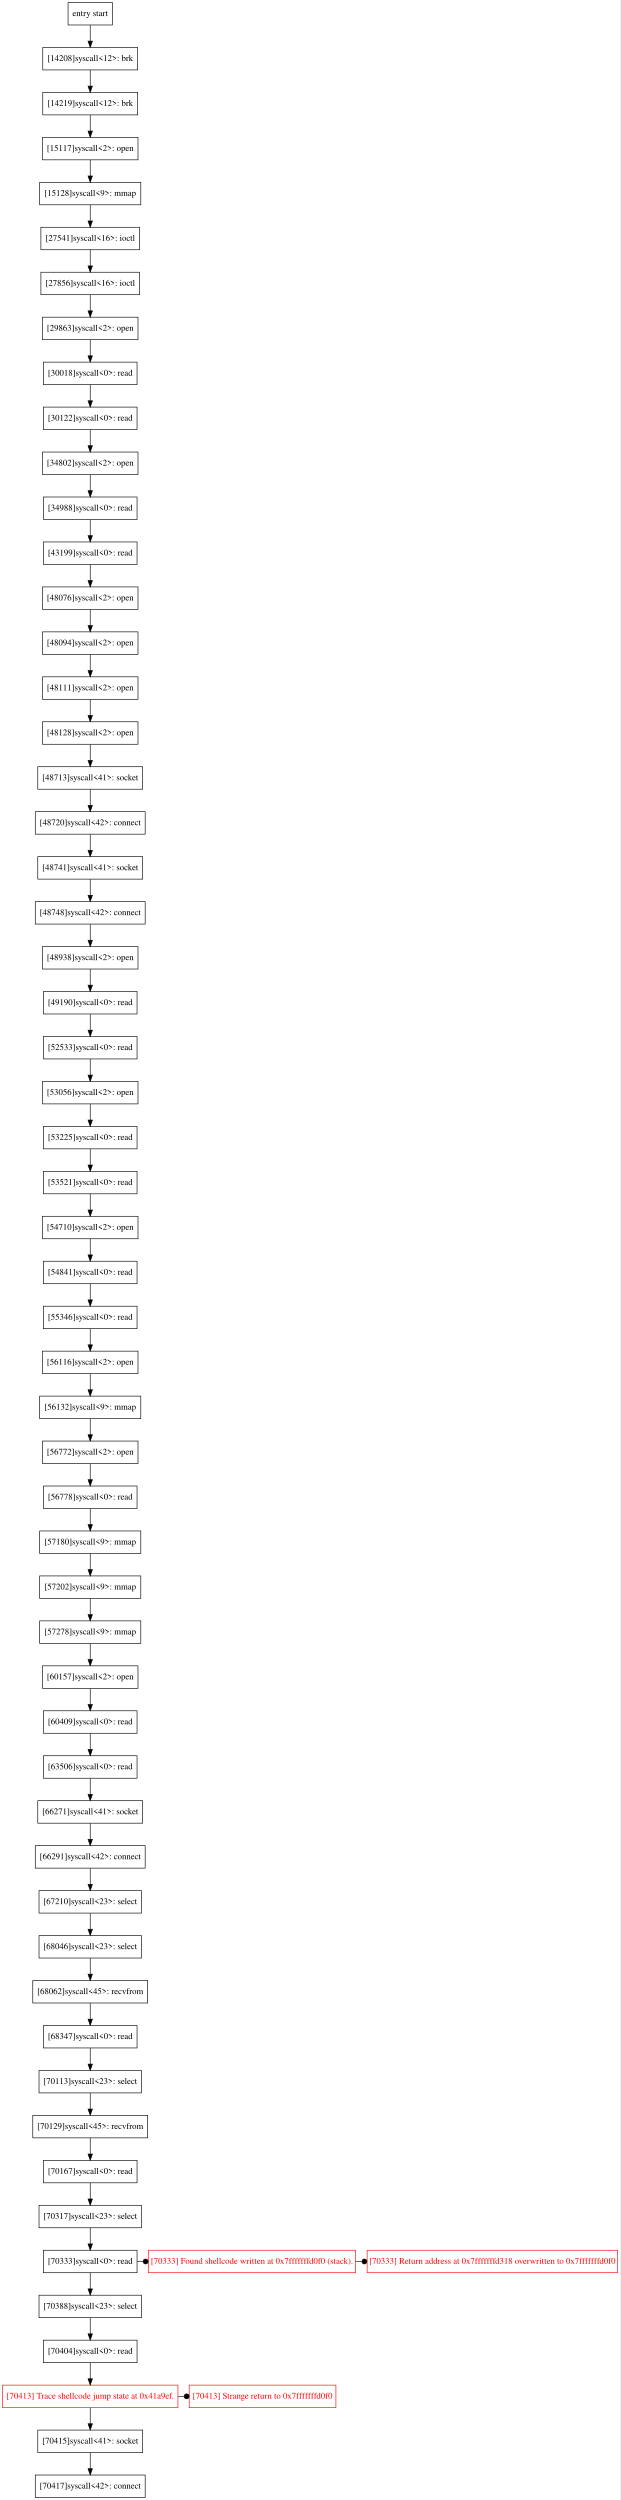
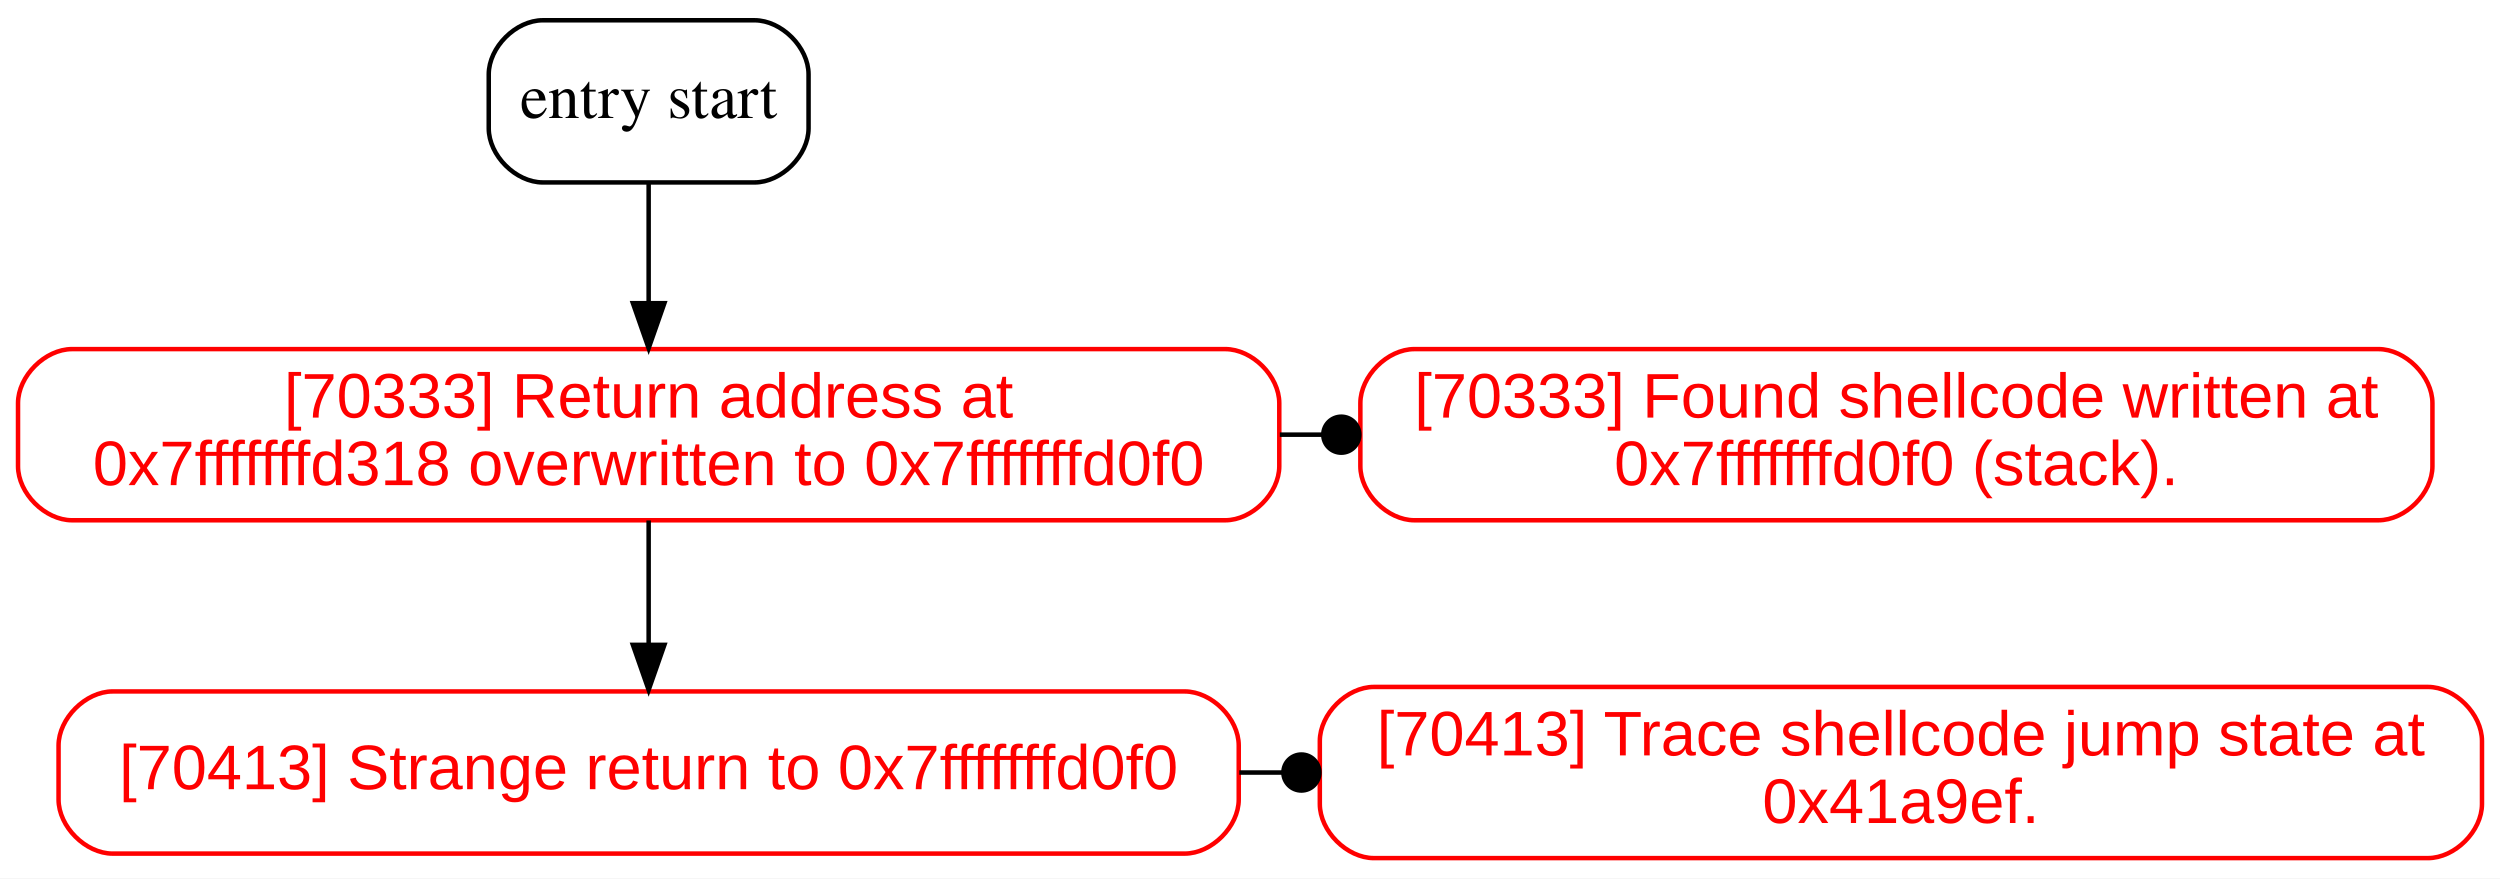
- <svg xmlns="http://www.w3.org/2000/svg" width="993pt" height="4004pt" viewBox="0.00 0.00 993.00 4004.00">
-   <g id="graph0" class="graph" transform="scale(1 1) rotate(0) translate(4 4000)">
-     <polygon fill="white" stroke="none" points="-4,4 -4,-4000 989,-4000 989,4 -4,4" />
+ <svg xmlns="http://www.w3.org/2000/svg" width="555pt" height="195pt" viewBox="0.00 0.00 555.00 195.00">
+   <g id="graph0" class="graph" transform="scale(1 1) rotate(0) translate(4 191)">
+     <polygon fill="white" stroke="none" points="-4,4 -4,-191 551,-191 551,4 -4,4" />
    <g id="node1" class="node">
-       <polygon fill="none" stroke="black" points="176,-3996 105,-3996 105,-3960 176,-3960 176,-3996" />
-       <text text-anchor="middle" x="140.5" y="-3974.3" font-family="Times,serif" font-size="14.00">entry start</text>
+       <path fill="none" stroke="black" d="M116.5,-150.5C116.5,-150.5 163.5,-150.5 163.5,-150.5 169.5,-150.5 175.5,-156.5 175.5,-162.5 175.5,-162.5 175.5,-174.5 175.5,-174.5 175.5,-180.5 169.5,-186.5 163.5,-186.5 163.5,-186.5 116.5,-186.5 116.5,-186.5 110.5,-186.5 104.5,-180.5 104.5,-174.5 104.5,-174.5 104.5,-162.5 104.5,-162.5 104.5,-156.5 110.5,-150.5 116.5,-150.5" />
+       <text text-anchor="middle" x="140" y="-164.8" font-family="Times,serif" font-size="14.00">entry start</text>
    </g>
    <g id="node2" class="node">
-       <polygon fill="none" stroke="black" points="216.5,-3924 64.5,-3924 64.5,-3888 216.5,-3888 216.5,-3924" />
-       <text text-anchor="middle" x="140.5" y="-3902.3" font-family="Times,serif" font-size="14.00">[14208]syscall&lt;12&gt;: brk</text>
+       <path fill="none" stroke="red" d="M12,-75.5C12,-75.5 268,-75.5 268,-75.5 274,-75.5 280,-81.5 280,-87.5 280,-87.5 280,-101.5 280,-101.5 280,-107.5 274,-113.5 268,-113.5 268,-113.5 12,-113.5 12,-113.5 6,-113.5 0,-107.5 0,-101.5 0,-101.5 0,-87.5 0,-87.5 0,-81.5 6,-75.5 12,-75.5" />
+       <text text-anchor="middle" x="140" y="-98.3" font-family="Arial" font-size="14.00" fill="red">[70333] Return address at </text>
+       <text text-anchor="middle" x="140" y="-83.3" font-family="Arial" font-size="14.00" fill="red">0x7fffffffd318 overwritten to 0x7fffffffd0f0</text>
+     </g>
+     <g id="edge2" class="edge">
+       <path fill="none" stroke="black" d="M140,-150.437C140,-142.487 140,-132.813 140,-123.813" />
+       <polygon fill="black" stroke="black" points="143.5,-123.699 140,-113.699 136.5,-123.699 143.5,-123.699" />
+     </g>
+     <g id="node3" class="node">
+       <path fill="none" stroke="red" d="M310,-75.5C310,-75.5 524,-75.5 524,-75.5 530,-75.5 536,-81.5 536,-87.5 536,-87.5 536,-101.5 536,-101.5 536,-107.5 530,-113.5 524,-113.5 524,-113.5 310,-113.5 310,-113.5 304,-113.5 298,-107.5 298,-101.5 298,-101.5 298,-87.5 298,-87.5 298,-81.5 304,-75.5 310,-75.5" />
+       <text text-anchor="middle" x="417" y="-98.3" font-family="Arial" font-size="14.00" fill="red">[70333] Found shellcode written at </text>
+       <text text-anchor="middle" x="417" y="-83.3" font-family="Arial" font-size="14.00" fill="red">0x7fffffffd0f0 (stack).</text>
    </g>
    <g id="edge1" class="edge">
-       <path fill="none" stroke="black" d="M140.5,-3959.7C140.5,-3951.98 140.5,-3942.71 140.5,-3934.11" />
-       <polygon fill="black" stroke="black" points="144,-3934.1 140.5,-3924.1 137,-3934.1 144,-3934.1" />
-     </g>
-     <g id="node3" class="node">
-       <polygon fill="none" stroke="black" points="216.5,-3852 64.5,-3852 64.5,-3816 216.5,-3816 216.5,-3852" />
-       <text text-anchor="middle" x="140.5" y="-3830.3" font-family="Times,serif" font-size="14.00">[14219]syscall&lt;12&gt;: brk</text>
-     </g>
-     <g id="edge2" class="edge">
-       <path fill="none" stroke="black" d="M140.5,-3887.7C140.5,-3879.98 140.5,-3870.71 140.5,-3862.11" />
-       <polygon fill="black" stroke="black" points="144,-3862.1 140.5,-3852.1 137,-3862.1 144,-3862.1" />
+       <path fill="none" stroke="black" d="M280.123,-94.5C283.248,-94.5 286.372,-94.5 289.497,-94.5" />
+       <ellipse fill="black" stroke="black" cx="293.767" cy="-94.5" rx="4" ry="4" />
    </g>
    <g id="node4" class="node">
-       <polygon fill="none" stroke="black" points="217,-3780 64,-3780 64,-3744 217,-3744 217,-3780" />
-       <text text-anchor="middle" x="140.5" y="-3758.3" font-family="Times,serif" font-size="14.00">[15117]syscall&lt;2&gt;: open</text>
+       <path fill="none" stroke="red" d="M21,-1.5C21,-1.5 259,-1.5 259,-1.5 265,-1.5 271,-7.5 271,-13.5 271,-13.5 271,-25.5 271,-25.5 271,-31.5 265,-37.5 259,-37.5 259,-37.5 21,-37.5 21,-37.5 15,-37.5 9,-31.5 9,-25.5 9,-25.5 9,-13.5 9,-13.5 9,-7.5 15,-1.5 21,-1.5" />
+       <text text-anchor="middle" x="140" y="-15.8" font-family="Arial" font-size="14.00" fill="red">[70413] Strange return to 0x7fffffffd0f0</text>
+     </g>
+     <g id="edge4" class="edge">
+       <path fill="none" stroke="black" d="M140,-75.455C140,-67.201 140,-57.238 140,-48.074" />
+       <polygon fill="black" stroke="black" points="143.5,-47.835 140,-37.835 136.5,-47.835 143.5,-47.835" />
+     </g>
+     <g id="node5" class="node">
+       <path fill="none" stroke="red" d="M301,-0.5C301,-0.5 535,-0.5 535,-0.5 541,-0.5 547,-6.5 547,-12.5 547,-12.5 547,-26.5 547,-26.5 547,-32.5 541,-38.5 535,-38.5 535,-38.5 301,-38.5 301,-38.5 295,-38.5 289,-32.5 289,-26.5 289,-26.5 289,-12.5 289,-12.5 289,-6.5 295,-0.5 301,-0.5" />
+       <text text-anchor="middle" x="418" y="-23.3" font-family="Arial" font-size="14.00" fill="red">[70413] Trace shellcode jump state at </text>
+       <text text-anchor="middle" x="418" y="-8.3" font-family="Arial" font-size="14.00" fill="red">0x41a9ef.</text>
    </g>
    <g id="edge3" class="edge">
-       <path fill="none" stroke="black" d="M140.5,-3815.7C140.5,-3807.98 140.5,-3798.71 140.5,-3790.11" />
-       <polygon fill="black" stroke="black" points="144,-3790.1 140.5,-3780.1 137,-3790.1 144,-3790.1" />
-     </g>
-     <g id="node5" class="node">
-       <polygon fill="none" stroke="black" points="221.5,-3708 59.5,-3708 59.5,-3672 221.5,-3672 221.5,-3708" />
-       <text text-anchor="middle" x="140.5" y="-3686.3" font-family="Times,serif" font-size="14.00">[15128]syscall&lt;9&gt;: mmap</text>
-     </g>
-     <g id="edge4" class="edge">
-       <path fill="none" stroke="black" d="M140.5,-3743.7C140.5,-3735.98 140.5,-3726.71 140.5,-3718.11" />
-       <polygon fill="black" stroke="black" points="144,-3718.1 140.5,-3708.1 137,-3718.1 144,-3718.1" />
-     </g>
-     <g id="node6" class="node">
-       <polygon fill="none" stroke="black" points="219.5,-3636 61.5,-3636 61.5,-3600 219.5,-3600 219.5,-3636" />
-       <text text-anchor="middle" x="140.5" y="-3614.3" font-family="Times,serif" font-size="14.00">[27541]syscall&lt;16&gt;: ioctl</text>
-     </g>
-     <g id="edge5" class="edge">
-       <path fill="none" stroke="black" d="M140.5,-3671.7C140.5,-3663.98 140.5,-3654.71 140.5,-3646.11" />
-       <polygon fill="black" stroke="black" points="144,-3646.1 140.5,-3636.1 137,-3646.1 144,-3646.1" />
-     </g>
-     <g id="node7" class="node">
-       <polygon fill="none" stroke="black" points="219.5,-3564 61.5,-3564 61.5,-3528 219.5,-3528 219.5,-3564" />
-       <text text-anchor="middle" x="140.5" y="-3542.3" font-family="Times,serif" font-size="14.00">[27856]syscall&lt;16&gt;: ioctl</text>
-     </g>
-     <g id="edge6" class="edge">
-       <path fill="none" stroke="black" d="M140.5,-3599.7C140.5,-3591.98 140.5,-3582.71 140.5,-3574.11" />
-       <polygon fill="black" stroke="black" points="144,-3574.1 140.5,-3564.1 137,-3574.1 144,-3574.1" />
-     </g>
-     <g id="node8" class="node">
-       <polygon fill="none" stroke="black" points="217,-3492 64,-3492 64,-3456 217,-3456 217,-3492" />
-       <text text-anchor="middle" x="140.5" y="-3470.3" font-family="Times,serif" font-size="14.00">[29863]syscall&lt;2&gt;: open</text>
-     </g>
-     <g id="edge7" class="edge">
-       <path fill="none" stroke="black" d="M140.5,-3527.7C140.5,-3519.98 140.5,-3510.71 140.5,-3502.11" />
-       <polygon fill="black" stroke="black" points="144,-3502.1 140.5,-3492.1 137,-3502.1 144,-3502.1" />
-     </g>
-     <g id="node9" class="node">
-       <polygon fill="none" stroke="black" points="215.5,-3420 65.5,-3420 65.5,-3384 215.5,-3384 215.5,-3420" />
-       <text text-anchor="middle" x="140.5" y="-3398.3" font-family="Times,serif" font-size="14.00">[30018]syscall&lt;0&gt;: read</text>
-     </g>
-     <g id="edge8" class="edge">
-       <path fill="none" stroke="black" d="M140.5,-3455.7C140.5,-3447.98 140.5,-3438.71 140.5,-3430.11" />
-       <polygon fill="black" stroke="black" points="144,-3430.1 140.5,-3420.1 137,-3430.1 144,-3430.1" />
-     </g>
-     <g id="node10" class="node">
-       <polygon fill="none" stroke="black" points="215.5,-3348 65.5,-3348 65.5,-3312 215.5,-3312 215.5,-3348" />
-       <text text-anchor="middle" x="140.5" y="-3326.3" font-family="Times,serif" font-size="14.00">[30122]syscall&lt;0&gt;: read</text>
-     </g>
-     <g id="edge9" class="edge">
-       <path fill="none" stroke="black" d="M140.5,-3383.7C140.5,-3375.98 140.5,-3366.71 140.5,-3358.11" />
-       <polygon fill="black" stroke="black" points="144,-3358.1 140.5,-3348.1 137,-3358.1 144,-3358.1" />
-     </g>
-     <g id="node11" class="node">
-       <polygon fill="none" stroke="black" points="217,-3276 64,-3276 64,-3240 217,-3240 217,-3276" />
-       <text text-anchor="middle" x="140.5" y="-3254.3" font-family="Times,serif" font-size="14.00">[34802]syscall&lt;2&gt;: open</text>
-     </g>
-     <g id="edge10" class="edge">
-       <path fill="none" stroke="black" d="M140.5,-3311.7C140.5,-3303.98 140.5,-3294.71 140.5,-3286.11" />
-       <polygon fill="black" stroke="black" points="144,-3286.1 140.5,-3276.1 137,-3286.1 144,-3286.1" />
-     </g>
-     <g id="node12" class="node">
-       <polygon fill="none" stroke="black" points="215.5,-3204 65.5,-3204 65.5,-3168 215.5,-3168 215.5,-3204" />
-       <text text-anchor="middle" x="140.5" y="-3182.3" font-family="Times,serif" font-size="14.00">[34988]syscall&lt;0&gt;: read</text>
-     </g>
-     <g id="edge11" class="edge">
-       <path fill="none" stroke="black" d="M140.5,-3239.7C140.5,-3231.98 140.5,-3222.71 140.5,-3214.11" />
-       <polygon fill="black" stroke="black" points="144,-3214.1 140.5,-3204.1 137,-3214.1 144,-3214.1" />
-     </g>
-     <g id="node13" class="node">
-       <polygon fill="none" stroke="black" points="215.5,-3132 65.5,-3132 65.5,-3096 215.5,-3096 215.5,-3132" />
-       <text text-anchor="middle" x="140.5" y="-3110.3" font-family="Times,serif" font-size="14.00">[43199]syscall&lt;0&gt;: read</text>
-     </g>
-     <g id="edge12" class="edge">
-       <path fill="none" stroke="black" d="M140.5,-3167.7C140.5,-3159.98 140.5,-3150.71 140.5,-3142.11" />
-       <polygon fill="black" stroke="black" points="144,-3142.1 140.5,-3132.1 137,-3142.1 144,-3142.1" />
-     </g>
-     <g id="node14" class="node">
-       <polygon fill="none" stroke="black" points="217,-3060 64,-3060 64,-3024 217,-3024 217,-3060" />
-       <text text-anchor="middle" x="140.5" y="-3038.3" font-family="Times,serif" font-size="14.00">[48076]syscall&lt;2&gt;: open</text>
-     </g>
-     <g id="edge13" class="edge">
-       <path fill="none" stroke="black" d="M140.5,-3095.7C140.5,-3087.98 140.5,-3078.71 140.5,-3070.11" />
-       <polygon fill="black" stroke="black" points="144,-3070.1 140.5,-3060.1 137,-3070.1 144,-3070.1" />
-     </g>
-     <g id="node15" class="node">
-       <polygon fill="none" stroke="black" points="217,-2988 64,-2988 64,-2952 217,-2952 217,-2988" />
-       <text text-anchor="middle" x="140.5" y="-2966.3" font-family="Times,serif" font-size="14.00">[48094]syscall&lt;2&gt;: open</text>
-     </g>
-     <g id="edge14" class="edge">
-       <path fill="none" stroke="black" d="M140.5,-3023.7C140.5,-3015.98 140.5,-3006.71 140.5,-2998.11" />
-       <polygon fill="black" stroke="black" points="144,-2998.1 140.5,-2988.1 137,-2998.1 144,-2998.1" />
-     </g>
-     <g id="node16" class="node">
-       <polygon fill="none" stroke="black" points="217,-2916 64,-2916 64,-2880 217,-2880 217,-2916" />
-       <text text-anchor="middle" x="140.5" y="-2894.3" font-family="Times,serif" font-size="14.00">[48111]syscall&lt;2&gt;: open</text>
-     </g>
-     <g id="edge15" class="edge">
-       <path fill="none" stroke="black" d="M140.5,-2951.7C140.5,-2943.98 140.5,-2934.71 140.5,-2926.11" />
-       <polygon fill="black" stroke="black" points="144,-2926.1 140.5,-2916.1 137,-2926.1 144,-2926.1" />
-     </g>
-     <g id="node17" class="node">
-       <polygon fill="none" stroke="black" points="217,-2844 64,-2844 64,-2808 217,-2808 217,-2844" />
-       <text text-anchor="middle" x="140.5" y="-2822.3" font-family="Times,serif" font-size="14.00">[48128]syscall&lt;2&gt;: open</text>
-     </g>
-     <g id="edge16" class="edge">
-       <path fill="none" stroke="black" d="M140.5,-2879.7C140.5,-2871.98 140.5,-2862.71 140.5,-2854.11" />
-       <polygon fill="black" stroke="black" points="144,-2854.1 140.5,-2844.1 137,-2854.1 144,-2854.1" />
-     </g>
-     <g id="node18" class="node">
-       <polygon fill="none" stroke="black" points="224.5,-2772 56.5,-2772 56.5,-2736 224.5,-2736 224.5,-2772" />
-       <text text-anchor="middle" x="140.5" y="-2750.3" font-family="Times,serif" font-size="14.00">[48713]syscall&lt;41&gt;: socket</text>
-     </g>
-     <g id="edge17" class="edge">
-       <path fill="none" stroke="black" d="M140.5,-2807.7C140.5,-2799.98 140.5,-2790.71 140.5,-2782.11" />
-       <polygon fill="black" stroke="black" points="144,-2782.1 140.5,-2772.1 137,-2782.1 144,-2782.1" />
-     </g>
-     <g id="node19" class="node">
-       <polygon fill="none" stroke="black" points="228.5,-2700 52.5,-2700 52.5,-2664 228.5,-2664 228.5,-2700" />
-       <text text-anchor="middle" x="140.5" y="-2678.3" font-family="Times,serif" font-size="14.00">[48720]syscall&lt;42&gt;: connect</text>
-     </g>
-     <g id="edge18" class="edge">
-       <path fill="none" stroke="black" d="M140.5,-2735.7C140.5,-2727.98 140.5,-2718.71 140.5,-2710.11" />
-       <polygon fill="black" stroke="black" points="144,-2710.1 140.5,-2700.1 137,-2710.1 144,-2710.1" />
-     </g>
-     <g id="node20" class="node">
-       <polygon fill="none" stroke="black" points="224.5,-2628 56.5,-2628 56.5,-2592 224.5,-2592 224.5,-2628" />
-       <text text-anchor="middle" x="140.5" y="-2606.3" font-family="Times,serif" font-size="14.00">[48741]syscall&lt;41&gt;: socket</text>
-     </g>
-     <g id="edge19" class="edge">
-       <path fill="none" stroke="black" d="M140.5,-2663.7C140.5,-2655.98 140.5,-2646.71 140.5,-2638.11" />
-       <polygon fill="black" stroke="black" points="144,-2638.1 140.5,-2628.1 137,-2638.1 144,-2638.1" />
-     </g>
-     <g id="node21" class="node">
-       <polygon fill="none" stroke="black" points="228.5,-2556 52.5,-2556 52.5,-2520 228.5,-2520 228.5,-2556" />
-       <text text-anchor="middle" x="140.5" y="-2534.3" font-family="Times,serif" font-size="14.00">[48748]syscall&lt;42&gt;: connect</text>
-     </g>
-     <g id="edge20" class="edge">
-       <path fill="none" stroke="black" d="M140.5,-2591.7C140.5,-2583.98 140.5,-2574.71 140.5,-2566.11" />
-       <polygon fill="black" stroke="black" points="144,-2566.1 140.5,-2556.1 137,-2566.1 144,-2566.1" />
-     </g>
-     <g id="node22" class="node">
-       <polygon fill="none" stroke="black" points="217,-2484 64,-2484 64,-2448 217,-2448 217,-2484" />
-       <text text-anchor="middle" x="140.5" y="-2462.3" font-family="Times,serif" font-size="14.00">[48938]syscall&lt;2&gt;: open</text>
-     </g>
-     <g id="edge21" class="edge">
-       <path fill="none" stroke="black" d="M140.5,-2519.7C140.5,-2511.98 140.5,-2502.71 140.5,-2494.11" />
-       <polygon fill="black" stroke="black" points="144,-2494.1 140.5,-2484.1 137,-2494.1 144,-2494.1" />
-     </g>
-     <g id="node23" class="node">
-       <polygon fill="none" stroke="black" points="215.5,-2412 65.5,-2412 65.5,-2376 215.5,-2376 215.5,-2412" />
-       <text text-anchor="middle" x="140.5" y="-2390.3" font-family="Times,serif" font-size="14.00">[49190]syscall&lt;0&gt;: read</text>
-     </g>
-     <g id="edge22" class="edge">
-       <path fill="none" stroke="black" d="M140.5,-2447.7C140.5,-2439.98 140.5,-2430.71 140.5,-2422.11" />
-       <polygon fill="black" stroke="black" points="144,-2422.1 140.5,-2412.1 137,-2422.1 144,-2422.1" />
-     </g>
-     <g id="node24" class="node">
-       <polygon fill="none" stroke="black" points="215.5,-2340 65.5,-2340 65.5,-2304 215.5,-2304 215.5,-2340" />
-       <text text-anchor="middle" x="140.5" y="-2318.3" font-family="Times,serif" font-size="14.00">[52533]syscall&lt;0&gt;: read</text>
-     </g>
-     <g id="edge23" class="edge">
-       <path fill="none" stroke="black" d="M140.5,-2375.7C140.5,-2367.98 140.5,-2358.71 140.5,-2350.11" />
-       <polygon fill="black" stroke="black" points="144,-2350.1 140.5,-2340.1 137,-2350.1 144,-2350.1" />
-     </g>
-     <g id="node25" class="node">
-       <polygon fill="none" stroke="black" points="217,-2268 64,-2268 64,-2232 217,-2232 217,-2268" />
-       <text text-anchor="middle" x="140.5" y="-2246.3" font-family="Times,serif" font-size="14.00">[53056]syscall&lt;2&gt;: open</text>
-     </g>
-     <g id="edge24" class="edge">
-       <path fill="none" stroke="black" d="M140.5,-2303.7C140.5,-2295.98 140.5,-2286.71 140.5,-2278.11" />
-       <polygon fill="black" stroke="black" points="144,-2278.1 140.5,-2268.1 137,-2278.1 144,-2278.1" />
-     </g>
-     <g id="node26" class="node">
-       <polygon fill="none" stroke="black" points="215.5,-2196 65.5,-2196 65.5,-2160 215.5,-2160 215.5,-2196" />
-       <text text-anchor="middle" x="140.5" y="-2174.3" font-family="Times,serif" font-size="14.00">[53225]syscall&lt;0&gt;: read</text>
-     </g>
-     <g id="edge25" class="edge">
-       <path fill="none" stroke="black" d="M140.5,-2231.7C140.5,-2223.98 140.5,-2214.71 140.5,-2206.11" />
-       <polygon fill="black" stroke="black" points="144,-2206.1 140.5,-2196.1 137,-2206.1 144,-2206.1" />
-     </g>
-     <g id="node27" class="node">
-       <polygon fill="none" stroke="black" points="215.5,-2124 65.5,-2124 65.5,-2088 215.5,-2088 215.5,-2124" />
-       <text text-anchor="middle" x="140.5" y="-2102.3" font-family="Times,serif" font-size="14.00">[53521]syscall&lt;0&gt;: read</text>
-     </g>
-     <g id="edge26" class="edge">
-       <path fill="none" stroke="black" d="M140.5,-2159.7C140.5,-2151.98 140.5,-2142.71 140.5,-2134.11" />
-       <polygon fill="black" stroke="black" points="144,-2134.1 140.5,-2124.1 137,-2134.1 144,-2134.1" />
-     </g>
-     <g id="node28" class="node">
-       <polygon fill="none" stroke="black" points="217,-2052 64,-2052 64,-2016 217,-2016 217,-2052" />
-       <text text-anchor="middle" x="140.5" y="-2030.3" font-family="Times,serif" font-size="14.00">[54710]syscall&lt;2&gt;: open</text>
-     </g>
-     <g id="edge27" class="edge">
-       <path fill="none" stroke="black" d="M140.5,-2087.7C140.5,-2079.98 140.5,-2070.71 140.5,-2062.11" />
-       <polygon fill="black" stroke="black" points="144,-2062.1 140.5,-2052.1 137,-2062.1 144,-2062.1" />
-     </g>
-     <g id="node29" class="node">
-       <polygon fill="none" stroke="black" points="215.5,-1980 65.5,-1980 65.5,-1944 215.5,-1944 215.5,-1980" />
-       <text text-anchor="middle" x="140.5" y="-1958.3" font-family="Times,serif" font-size="14.00">[54841]syscall&lt;0&gt;: read</text>
-     </g>
-     <g id="edge28" class="edge">
-       <path fill="none" stroke="black" d="M140.5,-2015.7C140.5,-2007.98 140.5,-1998.71 140.5,-1990.11" />
-       <polygon fill="black" stroke="black" points="144,-1990.1 140.5,-1980.1 137,-1990.1 144,-1990.1" />
-     </g>
-     <g id="node30" class="node">
-       <polygon fill="none" stroke="black" points="215.5,-1908 65.5,-1908 65.5,-1872 215.5,-1872 215.5,-1908" />
-       <text text-anchor="middle" x="140.5" y="-1886.3" font-family="Times,serif" font-size="14.00">[55346]syscall&lt;0&gt;: read</text>
-     </g>
-     <g id="edge29" class="edge">
-       <path fill="none" stroke="black" d="M140.5,-1943.7C140.5,-1935.98 140.5,-1926.71 140.5,-1918.11" />
-       <polygon fill="black" stroke="black" points="144,-1918.1 140.5,-1908.1 137,-1918.1 144,-1918.1" />
-     </g>
-     <g id="node31" class="node">
-       <polygon fill="none" stroke="black" points="217,-1836 64,-1836 64,-1800 217,-1800 217,-1836" />
-       <text text-anchor="middle" x="140.5" y="-1814.3" font-family="Times,serif" font-size="14.00">[56116]syscall&lt;2&gt;: open</text>
-     </g>
-     <g id="edge30" class="edge">
-       <path fill="none" stroke="black" d="M140.5,-1871.7C140.5,-1863.98 140.5,-1854.71 140.5,-1846.11" />
-       <polygon fill="black" stroke="black" points="144,-1846.1 140.5,-1836.1 137,-1846.1 144,-1846.1" />
-     </g>
-     <g id="node32" class="node">
-       <polygon fill="none" stroke="black" points="221.5,-1764 59.5,-1764 59.5,-1728 221.5,-1728 221.5,-1764" />
-       <text text-anchor="middle" x="140.5" y="-1742.3" font-family="Times,serif" font-size="14.00">[56132]syscall&lt;9&gt;: mmap</text>
-     </g>
-     <g id="edge31" class="edge">
-       <path fill="none" stroke="black" d="M140.5,-1799.7C140.5,-1791.98 140.5,-1782.71 140.5,-1774.11" />
-       <polygon fill="black" stroke="black" points="144,-1774.1 140.5,-1764.1 137,-1774.1 144,-1774.1" />
-     </g>
-     <g id="node33" class="node">
-       <polygon fill="none" stroke="black" points="217,-1692 64,-1692 64,-1656 217,-1656 217,-1692" />
-       <text text-anchor="middle" x="140.5" y="-1670.3" font-family="Times,serif" font-size="14.00">[56772]syscall&lt;2&gt;: open</text>
-     </g>
-     <g id="edge32" class="edge">
-       <path fill="none" stroke="black" d="M140.5,-1727.7C140.5,-1719.98 140.5,-1710.71 140.5,-1702.11" />
-       <polygon fill="black" stroke="black" points="144,-1702.1 140.5,-1692.1 137,-1702.1 144,-1702.1" />
-     </g>
-     <g id="node34" class="node">
-       <polygon fill="none" stroke="black" points="215.5,-1620 65.5,-1620 65.5,-1584 215.5,-1584 215.5,-1620" />
-       <text text-anchor="middle" x="140.5" y="-1598.3" font-family="Times,serif" font-size="14.00">[56778]syscall&lt;0&gt;: read</text>
-     </g>
-     <g id="edge33" class="edge">
-       <path fill="none" stroke="black" d="M140.5,-1655.7C140.5,-1647.98 140.5,-1638.71 140.5,-1630.11" />
-       <polygon fill="black" stroke="black" points="144,-1630.1 140.5,-1620.1 137,-1630.1 144,-1630.1" />
-     </g>
-     <g id="node35" class="node">
-       <polygon fill="none" stroke="black" points="221.5,-1548 59.5,-1548 59.5,-1512 221.5,-1512 221.5,-1548" />
-       <text text-anchor="middle" x="140.5" y="-1526.3" font-family="Times,serif" font-size="14.00">[57180]syscall&lt;9&gt;: mmap</text>
-     </g>
-     <g id="edge34" class="edge">
-       <path fill="none" stroke="black" d="M140.5,-1583.7C140.5,-1575.98 140.5,-1566.71 140.5,-1558.11" />
-       <polygon fill="black" stroke="black" points="144,-1558.1 140.5,-1548.1 137,-1558.1 144,-1558.1" />
-     </g>
-     <g id="node36" class="node">
-       <polygon fill="none" stroke="black" points="221.5,-1476 59.5,-1476 59.5,-1440 221.5,-1440 221.5,-1476" />
-       <text text-anchor="middle" x="140.5" y="-1454.3" font-family="Times,serif" font-size="14.00">[57202]syscall&lt;9&gt;: mmap</text>
-     </g>
-     <g id="edge35" class="edge">
-       <path fill="none" stroke="black" d="M140.5,-1511.7C140.5,-1503.98 140.5,-1494.71 140.5,-1486.11" />
-       <polygon fill="black" stroke="black" points="144,-1486.1 140.5,-1476.1 137,-1486.1 144,-1486.1" />
-     </g>
-     <g id="node37" class="node">
-       <polygon fill="none" stroke="black" points="221.5,-1404 59.5,-1404 59.5,-1368 221.5,-1368 221.5,-1404" />
-       <text text-anchor="middle" x="140.5" y="-1382.3" font-family="Times,serif" font-size="14.00">[57278]syscall&lt;9&gt;: mmap</text>
-     </g>
-     <g id="edge36" class="edge">
-       <path fill="none" stroke="black" d="M140.5,-1439.7C140.5,-1431.98 140.5,-1422.71 140.5,-1414.11" />
-       <polygon fill="black" stroke="black" points="144,-1414.1 140.5,-1404.1 137,-1414.1 144,-1414.1" />
-     </g>
-     <g id="node38" class="node">
-       <polygon fill="none" stroke="black" points="217,-1332 64,-1332 64,-1296 217,-1296 217,-1332" />
-       <text text-anchor="middle" x="140.5" y="-1310.3" font-family="Times,serif" font-size="14.00">[60157]syscall&lt;2&gt;: open</text>
-     </g>
-     <g id="edge37" class="edge">
-       <path fill="none" stroke="black" d="M140.5,-1367.7C140.5,-1359.98 140.5,-1350.71 140.5,-1342.11" />
-       <polygon fill="black" stroke="black" points="144,-1342.1 140.5,-1332.1 137,-1342.1 144,-1342.1" />
-     </g>
-     <g id="node39" class="node">
-       <polygon fill="none" stroke="black" points="215.5,-1260 65.5,-1260 65.5,-1224 215.5,-1224 215.5,-1260" />
-       <text text-anchor="middle" x="140.5" y="-1238.3" font-family="Times,serif" font-size="14.00">[60409]syscall&lt;0&gt;: read</text>
-     </g>
-     <g id="edge38" class="edge">
-       <path fill="none" stroke="black" d="M140.5,-1295.7C140.5,-1287.98 140.5,-1278.71 140.5,-1270.11" />
-       <polygon fill="black" stroke="black" points="144,-1270.1 140.5,-1260.1 137,-1270.1 144,-1270.1" />
-     </g>
-     <g id="node40" class="node">
-       <polygon fill="none" stroke="black" points="215.5,-1188 65.5,-1188 65.5,-1152 215.5,-1152 215.5,-1188" />
-       <text text-anchor="middle" x="140.5" y="-1166.3" font-family="Times,serif" font-size="14.00">[63506]syscall&lt;0&gt;: read</text>
-     </g>
-     <g id="edge39" class="edge">
-       <path fill="none" stroke="black" d="M140.5,-1223.7C140.5,-1215.98 140.5,-1206.71 140.5,-1198.11" />
-       <polygon fill="black" stroke="black" points="144,-1198.1 140.5,-1188.1 137,-1198.1 144,-1198.1" />
-     </g>
-     <g id="node41" class="node">
-       <polygon fill="none" stroke="black" points="224.5,-1116 56.5,-1116 56.5,-1080 224.5,-1080 224.5,-1116" />
-       <text text-anchor="middle" x="140.5" y="-1094.3" font-family="Times,serif" font-size="14.00">[66271]syscall&lt;41&gt;: socket</text>
-     </g>
-     <g id="edge40" class="edge">
-       <path fill="none" stroke="black" d="M140.5,-1151.7C140.5,-1143.98 140.5,-1134.71 140.5,-1126.11" />
-       <polygon fill="black" stroke="black" points="144,-1126.1 140.5,-1116.1 137,-1126.1 144,-1126.1" />
-     </g>
-     <g id="node42" class="node">
-       <polygon fill="none" stroke="black" points="228.5,-1044 52.5,-1044 52.5,-1008 228.5,-1008 228.5,-1044" />
-       <text text-anchor="middle" x="140.5" y="-1022.3" font-family="Times,serif" font-size="14.00">[66291]syscall&lt;42&gt;: connect</text>
-     </g>
-     <g id="edge41" class="edge">
-       <path fill="none" stroke="black" d="M140.5,-1079.7C140.5,-1071.98 140.5,-1062.71 140.5,-1054.11" />
-       <polygon fill="black" stroke="black" points="144,-1054.1 140.5,-1044.1 137,-1054.1 144,-1054.1" />
-     </g>
-     <g id="node43" class="node">
-       <polygon fill="none" stroke="black" points="222.5,-972 58.5,-972 58.5,-936 222.5,-936 222.5,-972" />
-       <text text-anchor="middle" x="140.5" y="-950.3" font-family="Times,serif" font-size="14.00">[67210]syscall&lt;23&gt;: select</text>
-     </g>
-     <g id="edge42" class="edge">
-       <path fill="none" stroke="black" d="M140.5,-1007.7C140.5,-999.983 140.5,-990.712 140.5,-982.112" />
-       <polygon fill="black" stroke="black" points="144,-982.104 140.5,-972.104 137,-982.104 144,-982.104" />
-     </g>
-     <g id="node44" class="node">
-       <polygon fill="none" stroke="black" points="222.5,-900 58.5,-900 58.5,-864 222.5,-864 222.5,-900" />
-       <text text-anchor="middle" x="140.5" y="-878.3" font-family="Times,serif" font-size="14.00">[68046]syscall&lt;23&gt;: select</text>
-     </g>
-     <g id="edge43" class="edge">
-       <path fill="none" stroke="black" d="M140.5,-935.697C140.5,-927.983 140.5,-918.712 140.5,-910.112" />
-       <polygon fill="black" stroke="black" points="144,-910.104 140.5,-900.104 137,-910.104 144,-910.104" />
-     </g>
-     <g id="node45" class="node">
-       <polygon fill="none" stroke="black" points="232.5,-828 48.5,-828 48.5,-792 232.5,-792 232.5,-828" />
-       <text text-anchor="middle" x="140.5" y="-806.3" font-family="Times,serif" font-size="14.00">[68062]syscall&lt;45&gt;: recvfrom</text>
-     </g>
-     <g id="edge44" class="edge">
-       <path fill="none" stroke="black" d="M140.5,-863.697C140.5,-855.983 140.5,-846.712 140.5,-838.112" />
-       <polygon fill="black" stroke="black" points="144,-838.104 140.5,-828.104 137,-838.104 144,-838.104" />
-     </g>
-     <g id="node46" class="node">
-       <polygon fill="none" stroke="black" points="215.5,-756 65.5,-756 65.5,-720 215.5,-720 215.5,-756" />
-       <text text-anchor="middle" x="140.5" y="-734.3" font-family="Times,serif" font-size="14.00">[68347]syscall&lt;0&gt;: read</text>
-     </g>
-     <g id="edge45" class="edge">
-       <path fill="none" stroke="black" d="M140.5,-791.697C140.5,-783.983 140.5,-774.712 140.5,-766.112" />
-       <polygon fill="black" stroke="black" points="144,-766.104 140.5,-756.104 137,-766.104 144,-766.104" />
-     </g>
-     <g id="node47" class="node">
-       <polygon fill="none" stroke="black" points="222.5,-684 58.5,-684 58.5,-648 222.5,-648 222.5,-684" />
-       <text text-anchor="middle" x="140.5" y="-662.3" font-family="Times,serif" font-size="14.00">[70113]syscall&lt;23&gt;: select</text>
-     </g>
-     <g id="edge46" class="edge">
-       <path fill="none" stroke="black" d="M140.5,-719.697C140.5,-711.983 140.5,-702.712 140.5,-694.112" />
-       <polygon fill="black" stroke="black" points="144,-694.104 140.5,-684.104 137,-694.104 144,-694.104" />
-     </g>
-     <g id="node48" class="node">
-       <polygon fill="none" stroke="black" points="232.5,-612 48.5,-612 48.5,-576 232.5,-576 232.5,-612" />
-       <text text-anchor="middle" x="140.5" y="-590.3" font-family="Times,serif" font-size="14.00">[70129]syscall&lt;45&gt;: recvfrom</text>
-     </g>
-     <g id="edge47" class="edge">
-       <path fill="none" stroke="black" d="M140.5,-647.697C140.5,-639.983 140.5,-630.712 140.5,-622.112" />
-       <polygon fill="black" stroke="black" points="144,-622.104 140.5,-612.104 137,-622.104 144,-622.104" />
-     </g>
-     <g id="node49" class="node">
-       <polygon fill="none" stroke="black" points="215.5,-540 65.5,-540 65.5,-504 215.5,-504 215.5,-540" />
-       <text text-anchor="middle" x="140.5" y="-518.3" font-family="Times,serif" font-size="14.00">[70167]syscall&lt;0&gt;: read</text>
-     </g>
-     <g id="edge48" class="edge">
-       <path fill="none" stroke="black" d="M140.5,-575.697C140.5,-567.983 140.5,-558.712 140.5,-550.112" />
-       <polygon fill="black" stroke="black" points="144,-550.104 140.5,-540.104 137,-550.104 144,-550.104" />
-     </g>
-     <g id="node50" class="node">
-       <polygon fill="none" stroke="black" points="222.5,-468 58.5,-468 58.5,-432 222.5,-432 222.5,-468" />
-       <text text-anchor="middle" x="140.5" y="-446.3" font-family="Times,serif" font-size="14.00">[70317]syscall&lt;23&gt;: select</text>
-     </g>
-     <g id="edge49" class="edge">
-       <path fill="none" stroke="black" d="M140.5,-503.697C140.5,-495.983 140.5,-486.712 140.5,-478.112" />
-       <polygon fill="black" stroke="black" points="144,-478.104 140.5,-468.104 137,-478.104 144,-478.104" />
-     </g>
-     <g id="node51" class="node">
-       <polygon fill="none" stroke="black" points="215.5,-396 65.5,-396 65.5,-360 215.5,-360 215.5,-396" />
-       <text text-anchor="middle" x="140.5" y="-374.3" font-family="Times,serif" font-size="14.00">[70333]syscall&lt;0&gt;: read</text>
-     </g>
-     <g id="edge52" class="edge">
-       <path fill="none" stroke="black" d="M140.5,-431.697C140.5,-423.983 140.5,-414.712 140.5,-406.112" />
-       <polygon fill="black" stroke="black" points="144,-406.104 140.5,-396.104 137,-406.104 144,-406.104" />
-     </g>
-     <g id="node52" class="node">
-       <polygon fill="none" stroke="red" points="565.5,-396 233.5,-396 233.5,-360 565.5,-360 565.5,-396" />
-       <text text-anchor="middle" x="399.5" y="-374.3" font-family="Times,serif" font-size="14.00" fill="red">[70333] Found shellcode written at 0x7fffffffd0f0 (stack).</text>
-     </g>
-     <g id="edge50" class="edge">
-       <path fill="none" stroke="black" d="M215.62,-378C218.736,-378 221.853,-378 224.969,-378" />
-       <ellipse fill="black" stroke="black" cx="229.218" cy="-378" rx="4" ry="4" />
-     </g>
-     <g id="node54" class="node">
-       <polygon fill="none" stroke="black" points="222.5,-324 58.5,-324 58.5,-288 222.5,-288 222.5,-324" />
-       <text text-anchor="middle" x="140.5" y="-302.3" font-family="Times,serif" font-size="14.00">[70388]syscall&lt;23&gt;: select</text>
-     </g>
-     <g id="edge53" class="edge">
-       <path fill="none" stroke="black" d="M140.5,-359.697C140.5,-351.983 140.5,-342.712 140.5,-334.112" />
-       <polygon fill="black" stroke="black" points="144,-334.104 140.5,-324.104 137,-334.104 144,-334.104" />
-     </g>
-     <g id="node53" class="node">
-       <polygon fill="none" stroke="red" points="985,-396 584,-396 584,-360 985,-360 985,-396" />
-       <text text-anchor="middle" x="784.5" y="-374.3" font-family="Times,serif" font-size="14.00" fill="red">[70333] Return address at 0x7fffffffd318 overwritten to 0x7fffffffd0f0</text>
-     </g>
-     <g id="edge51" class="edge">
-       <path fill="none" stroke="black" d="M565.682,-378C568.954,-378 572.226,-378 575.498,-378" />
-       <ellipse fill="black" stroke="black" cx="579.632" cy="-378" rx="4" ry="4" />
-     </g>
-     <g id="node55" class="node">
-       <polygon fill="none" stroke="black" points="215.5,-252 65.5,-252 65.5,-216 215.5,-216 215.5,-252" />
-       <text text-anchor="middle" x="140.5" y="-230.3" font-family="Times,serif" font-size="14.00">[70404]syscall&lt;0&gt;: read</text>
-     </g>
-     <g id="edge54" class="edge">
-       <path fill="none" stroke="black" d="M140.5,-287.697C140.5,-279.983 140.5,-270.712 140.5,-262.112" />
-       <polygon fill="black" stroke="black" points="144,-262.104 140.5,-252.104 137,-262.104 144,-262.104" />
-     </g>
-     <g id="node56" class="node">
-       <polygon fill="none" stroke="red" points="281,-180 0,-180 0,-144 281,-144 281,-180" />
-       <text text-anchor="middle" x="140.5" y="-158.3" font-family="Times,serif" font-size="14.00" fill="red">[70413] Trace shellcode jump state at 0x41a9ef.</text>
-     </g>
-     <g id="edge56" class="edge">
-       <path fill="none" stroke="black" d="M140.5,-215.697C140.5,-207.983 140.5,-198.712 140.5,-190.112" />
-       <polygon fill="black" stroke="black" points="144,-190.104 140.5,-180.104 137,-190.104 144,-190.104" />
-     </g>
-     <g id="node57" class="node">
-       <polygon fill="none" stroke="red" points="534,-180 299,-180 299,-144 534,-144 534,-180" />
-       <text text-anchor="middle" x="416.5" y="-158.3" font-family="Times,serif" font-size="14.00" fill="red">[70413] Strange return to 0x7fffffffd0f0</text>
-     </g>
-     <g id="edge55" class="edge">
-       <path fill="none" stroke="black" d="M281.195,-162C284.423,-162 287.651,-162 290.878,-162" />
-       <ellipse fill="black" stroke="black" cx="294.901" cy="-162" rx="4" ry="4" />
-     </g>
-     <g id="node58" class="node">
-       <polygon fill="none" stroke="black" points="224.5,-108 56.5,-108 56.5,-72 224.5,-72 224.5,-108" />
-       <text text-anchor="middle" x="140.5" y="-86.3" font-family="Times,serif" font-size="14.00">[70415]syscall&lt;41&gt;: socket</text>
-     </g>
-     <g id="edge57" class="edge">
-       <path fill="none" stroke="black" d="M140.5,-143.697C140.5,-135.983 140.5,-126.712 140.5,-118.112" />
-       <polygon fill="black" stroke="black" points="144,-118.104 140.5,-108.104 137,-118.104 144,-118.104" />
-     </g>
-     <g id="node59" class="node">
-       <polygon fill="none" stroke="black" points="228.5,-36 52.5,-36 52.5,-0 228.5,-0 228.5,-36" />
-       <text text-anchor="middle" x="140.5" y="-14.3" font-family="Times,serif" font-size="14.00">[70417]syscall&lt;42&gt;: connect</text>
-     </g>
-     <g id="edge58" class="edge">
-       <path fill="none" stroke="black" d="M140.5,-71.697C140.5,-63.983 140.5,-54.712 140.5,-46.112" />
-       <polygon fill="black" stroke="black" points="144,-46.104 140.5,-36.104 137,-46.104 144,-46.104" />
+       <path fill="none" stroke="black" d="M271.127,-19.5C274.369,-19.5 277.611,-19.5 280.853,-19.5" />
+       <ellipse fill="black" stroke="black" cx="284.912" cy="-19.5" rx="4" ry="4" />
    </g>
  </g>
</svg>
